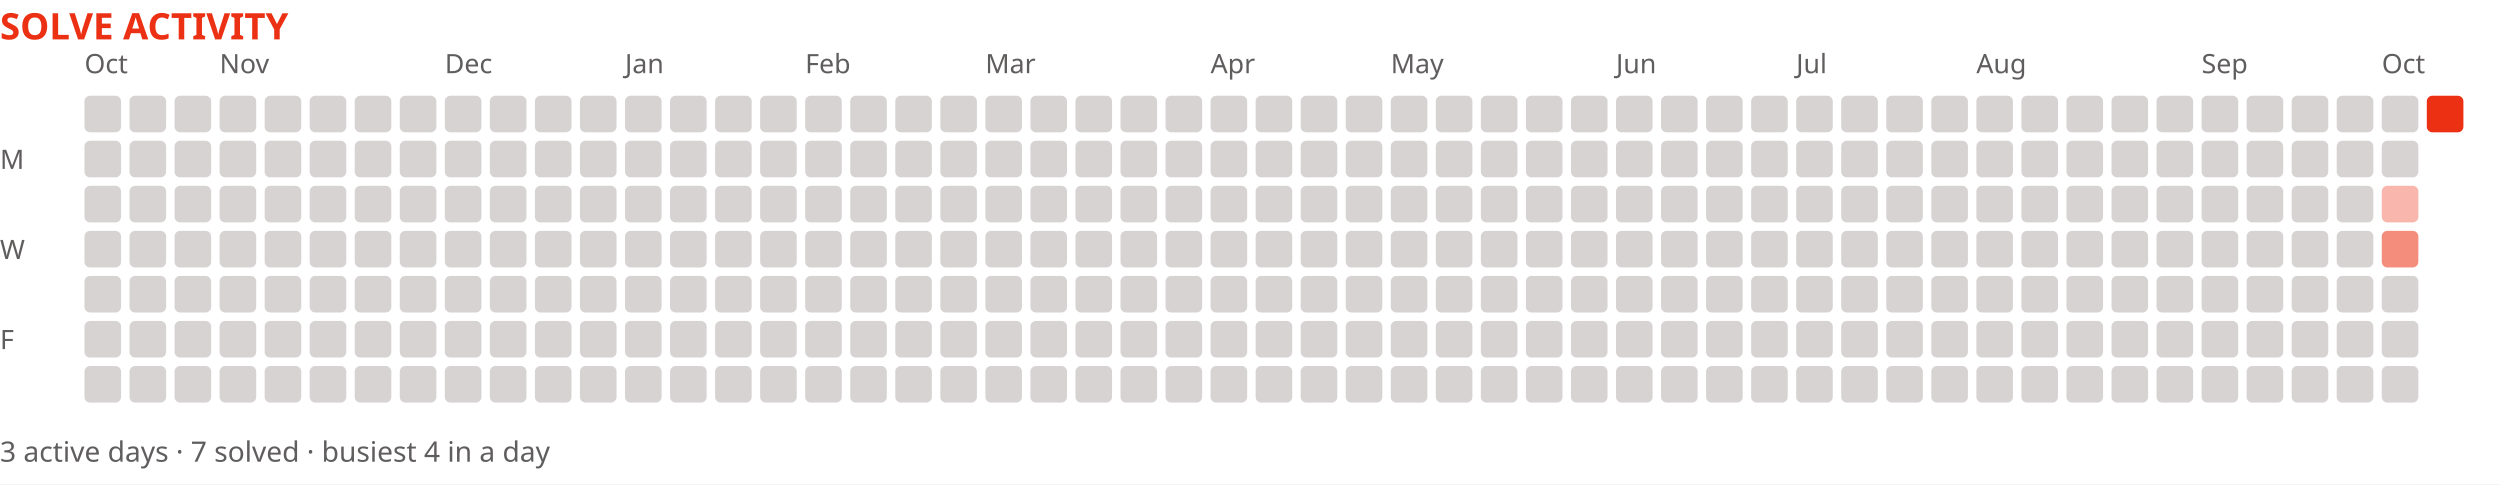
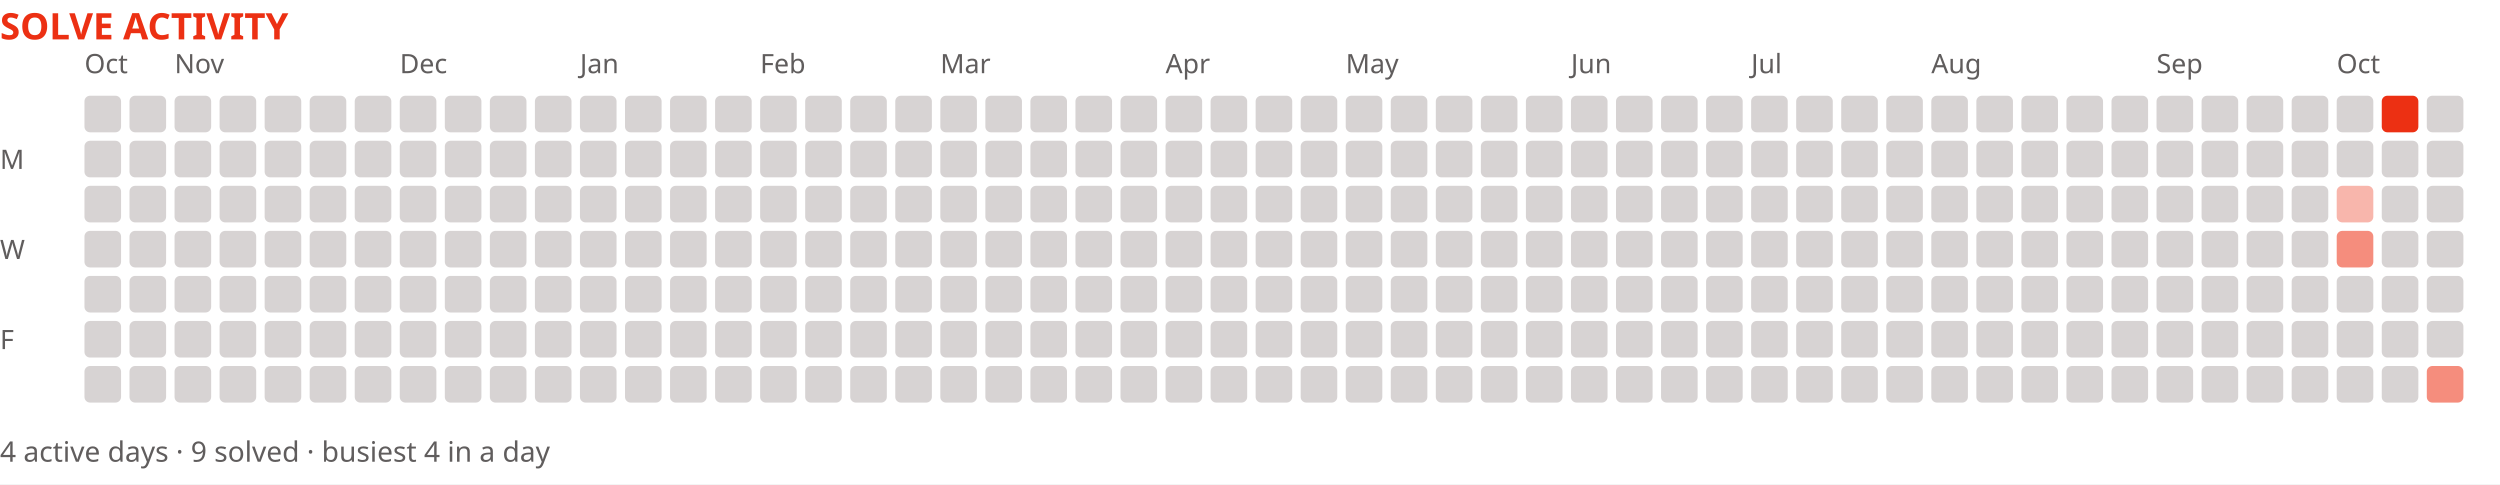
<svg xmlns="http://www.w3.org/2000/svg" width="888" height="172" viewBox="0 0 888 172" role="img" aria-label="Solve activity over the last year">
  <rect width="888" height="172" fill="#ffffff" />
  <text x="0" y="14" font-family="system-ui,sans-serif" font-size="13" font-weight="700" fill="#ec3013">SOLVE ACTIVITY</text>
  <text x="30" y="26" font-family="system-ui,sans-serif" font-size="9.5" fill="#605d5d">Oct</text>
-   <text x="78" y="26" font-family="system-ui,sans-serif" font-size="9.5" fill="#605d5d">Nov</text>
-   <text x="158" y="26" font-family="system-ui,sans-serif" font-size="9.5" fill="#605d5d">Dec</text>
-   <text x="222" y="26" font-family="system-ui,sans-serif" font-size="9.5" fill="#605d5d">Jan</text>
-   <text x="286" y="26" font-family="system-ui,sans-serif" font-size="9.5" fill="#605d5d">Feb</text>
-   <text x="350" y="26" font-family="system-ui,sans-serif" font-size="9.5" fill="#605d5d">Mar</text>
-   <text x="430" y="26" font-family="system-ui,sans-serif" font-size="9.5" fill="#605d5d">Apr</text>
-   <text x="494" y="26" font-family="system-ui,sans-serif" font-size="9.5" fill="#605d5d">May</text>
-   <text x="574" y="26" font-family="system-ui,sans-serif" font-size="9.5" fill="#605d5d">Jun</text>
-   <text x="638" y="26" font-family="system-ui,sans-serif" font-size="9.5" fill="#605d5d">Jul</text>
-   <text x="702" y="26" font-family="system-ui,sans-serif" font-size="9.5" fill="#605d5d">Aug</text>
-   <text x="782" y="26" font-family="system-ui,sans-serif" font-size="9.5" fill="#605d5d">Sep</text>
-   <text x="846" y="26" font-family="system-ui,sans-serif" font-size="9.5" fill="#605d5d">Oct</text>
+   <text x="62" y="26" font-family="system-ui,sans-serif" font-size="9.5" fill="#605d5d">Nov</text>
+   <text x="142" y="26" font-family="system-ui,sans-serif" font-size="9.5" fill="#605d5d">Dec</text>
+   <text x="206" y="26" font-family="system-ui,sans-serif" font-size="9.5" fill="#605d5d">Jan</text>
+   <text x="270" y="26" font-family="system-ui,sans-serif" font-size="9.5" fill="#605d5d">Feb</text>
+   <text x="334" y="26" font-family="system-ui,sans-serif" font-size="9.5" fill="#605d5d">Mar</text>
+   <text x="414" y="26" font-family="system-ui,sans-serif" font-size="9.5" fill="#605d5d">Apr</text>
+   <text x="478" y="26" font-family="system-ui,sans-serif" font-size="9.5" fill="#605d5d">May</text>
+   <text x="558" y="26" font-family="system-ui,sans-serif" font-size="9.5" fill="#605d5d">Jun</text>
+   <text x="622" y="26" font-family="system-ui,sans-serif" font-size="9.5" fill="#605d5d">Jul</text>
+   <text x="686" y="26" font-family="system-ui,sans-serif" font-size="9.5" fill="#605d5d">Aug</text>
+   <text x="766" y="26" font-family="system-ui,sans-serif" font-size="9.5" fill="#605d5d">Sep</text>
+   <text x="830" y="26" font-family="system-ui,sans-serif" font-size="9.5" fill="#605d5d">Oct</text>
  <text x="0" y="60" font-family="system-ui,sans-serif" font-size="9.5" fill="#605d5d">M</text>
  <text x="0" y="92" font-family="system-ui,sans-serif" font-size="9.5" fill="#605d5d">W</text>
  <text x="0" y="124" font-family="system-ui,sans-serif" font-size="9.5" fill="#605d5d">F</text>
  <rect x="30" y="34" width="13" height="13" fill="#d7d3d3" rx="2" />
  <rect x="30" y="50" width="13" height="13" fill="#d7d3d3" rx="2" />
  <rect x="30" y="66" width="13" height="13" fill="#d7d3d3" rx="2" />
  <rect x="30" y="82" width="13" height="13" fill="#d7d3d3" rx="2" />
  <rect x="30" y="98" width="13" height="13" fill="#d7d3d3" rx="2" />
  <rect x="30" y="114" width="13" height="13" fill="#d7d3d3" rx="2" />
  <rect x="30" y="130" width="13" height="13" fill="#d7d3d3" rx="2" />
  <rect x="46" y="34" width="13" height="13" fill="#d7d3d3" rx="2" />
  <rect x="46" y="50" width="13" height="13" fill="#d7d3d3" rx="2" />
  <rect x="46" y="66" width="13" height="13" fill="#d7d3d3" rx="2" />
  <rect x="46" y="82" width="13" height="13" fill="#d7d3d3" rx="2" />
  <rect x="46" y="98" width="13" height="13" fill="#d7d3d3" rx="2" />
  <rect x="46" y="114" width="13" height="13" fill="#d7d3d3" rx="2" />
  <rect x="46" y="130" width="13" height="13" fill="#d7d3d3" rx="2" />
  <rect x="62" y="34" width="13" height="13" fill="#d7d3d3" rx="2" />
  <rect x="62" y="50" width="13" height="13" fill="#d7d3d3" rx="2" />
  <rect x="62" y="66" width="13" height="13" fill="#d7d3d3" rx="2" />
  <rect x="62" y="82" width="13" height="13" fill="#d7d3d3" rx="2" />
  <rect x="62" y="98" width="13" height="13" fill="#d7d3d3" rx="2" />
  <rect x="62" y="114" width="13" height="13" fill="#d7d3d3" rx="2" />
  <rect x="62" y="130" width="13" height="13" fill="#d7d3d3" rx="2" />
  <rect x="78" y="34" width="13" height="13" fill="#d7d3d3" rx="2" />
  <rect x="78" y="50" width="13" height="13" fill="#d7d3d3" rx="2" />
  <rect x="78" y="66" width="13" height="13" fill="#d7d3d3" rx="2" />
  <rect x="78" y="82" width="13" height="13" fill="#d7d3d3" rx="2" />
  <rect x="78" y="98" width="13" height="13" fill="#d7d3d3" rx="2" />
  <rect x="78" y="114" width="13" height="13" fill="#d7d3d3" rx="2" />
  <rect x="78" y="130" width="13" height="13" fill="#d7d3d3" rx="2" />
  <rect x="94" y="34" width="13" height="13" fill="#d7d3d3" rx="2" />
  <rect x="94" y="50" width="13" height="13" fill="#d7d3d3" rx="2" />
  <rect x="94" y="66" width="13" height="13" fill="#d7d3d3" rx="2" />
  <rect x="94" y="82" width="13" height="13" fill="#d7d3d3" rx="2" />
  <rect x="94" y="98" width="13" height="13" fill="#d7d3d3" rx="2" />
  <rect x="94" y="114" width="13" height="13" fill="#d7d3d3" rx="2" />
  <rect x="94" y="130" width="13" height="13" fill="#d7d3d3" rx="2" />
  <rect x="110" y="34" width="13" height="13" fill="#d7d3d3" rx="2" />
  <rect x="110" y="50" width="13" height="13" fill="#d7d3d3" rx="2" />
  <rect x="110" y="66" width="13" height="13" fill="#d7d3d3" rx="2" />
  <rect x="110" y="82" width="13" height="13" fill="#d7d3d3" rx="2" />
  <rect x="110" y="98" width="13" height="13" fill="#d7d3d3" rx="2" />
  <rect x="110" y="114" width="13" height="13" fill="#d7d3d3" rx="2" />
  <rect x="110" y="130" width="13" height="13" fill="#d7d3d3" rx="2" />
  <rect x="126" y="34" width="13" height="13" fill="#d7d3d3" rx="2" />
  <rect x="126" y="50" width="13" height="13" fill="#d7d3d3" rx="2" />
  <rect x="126" y="66" width="13" height="13" fill="#d7d3d3" rx="2" />
  <rect x="126" y="82" width="13" height="13" fill="#d7d3d3" rx="2" />
  <rect x="126" y="98" width="13" height="13" fill="#d7d3d3" rx="2" />
  <rect x="126" y="114" width="13" height="13" fill="#d7d3d3" rx="2" />
  <rect x="126" y="130" width="13" height="13" fill="#d7d3d3" rx="2" />
  <rect x="142" y="34" width="13" height="13" fill="#d7d3d3" rx="2" />
  <rect x="142" y="50" width="13" height="13" fill="#d7d3d3" rx="2" />
  <rect x="142" y="66" width="13" height="13" fill="#d7d3d3" rx="2" />
  <rect x="142" y="82" width="13" height="13" fill="#d7d3d3" rx="2" />
  <rect x="142" y="98" width="13" height="13" fill="#d7d3d3" rx="2" />
  <rect x="142" y="114" width="13" height="13" fill="#d7d3d3" rx="2" />
  <rect x="142" y="130" width="13" height="13" fill="#d7d3d3" rx="2" />
  <rect x="158" y="34" width="13" height="13" fill="#d7d3d3" rx="2" />
  <rect x="158" y="50" width="13" height="13" fill="#d7d3d3" rx="2" />
  <rect x="158" y="66" width="13" height="13" fill="#d7d3d3" rx="2" />
  <rect x="158" y="82" width="13" height="13" fill="#d7d3d3" rx="2" />
  <rect x="158" y="98" width="13" height="13" fill="#d7d3d3" rx="2" />
  <rect x="158" y="114" width="13" height="13" fill="#d7d3d3" rx="2" />
  <rect x="158" y="130" width="13" height="13" fill="#d7d3d3" rx="2" />
  <rect x="174" y="34" width="13" height="13" fill="#d7d3d3" rx="2" />
  <rect x="174" y="50" width="13" height="13" fill="#d7d3d3" rx="2" />
  <rect x="174" y="66" width="13" height="13" fill="#d7d3d3" rx="2" />
  <rect x="174" y="82" width="13" height="13" fill="#d7d3d3" rx="2" />
  <rect x="174" y="98" width="13" height="13" fill="#d7d3d3" rx="2" />
  <rect x="174" y="114" width="13" height="13" fill="#d7d3d3" rx="2" />
  <rect x="174" y="130" width="13" height="13" fill="#d7d3d3" rx="2" />
  <rect x="190" y="34" width="13" height="13" fill="#d7d3d3" rx="2" />
  <rect x="190" y="50" width="13" height="13" fill="#d7d3d3" rx="2" />
  <rect x="190" y="66" width="13" height="13" fill="#d7d3d3" rx="2" />
  <rect x="190" y="82" width="13" height="13" fill="#d7d3d3" rx="2" />
  <rect x="190" y="98" width="13" height="13" fill="#d7d3d3" rx="2" />
  <rect x="190" y="114" width="13" height="13" fill="#d7d3d3" rx="2" />
  <rect x="190" y="130" width="13" height="13" fill="#d7d3d3" rx="2" />
  <rect x="206" y="34" width="13" height="13" fill="#d7d3d3" rx="2" />
  <rect x="206" y="50" width="13" height="13" fill="#d7d3d3" rx="2" />
  <rect x="206" y="66" width="13" height="13" fill="#d7d3d3" rx="2" />
  <rect x="206" y="82" width="13" height="13" fill="#d7d3d3" rx="2" />
  <rect x="206" y="98" width="13" height="13" fill="#d7d3d3" rx="2" />
  <rect x="206" y="114" width="13" height="13" fill="#d7d3d3" rx="2" />
  <rect x="206" y="130" width="13" height="13" fill="#d7d3d3" rx="2" />
  <rect x="222" y="34" width="13" height="13" fill="#d7d3d3" rx="2" />
  <rect x="222" y="50" width="13" height="13" fill="#d7d3d3" rx="2" />
  <rect x="222" y="66" width="13" height="13" fill="#d7d3d3" rx="2" />
  <rect x="222" y="82" width="13" height="13" fill="#d7d3d3" rx="2" />
  <rect x="222" y="98" width="13" height="13" fill="#d7d3d3" rx="2" />
  <rect x="222" y="114" width="13" height="13" fill="#d7d3d3" rx="2" />
  <rect x="222" y="130" width="13" height="13" fill="#d7d3d3" rx="2" />
  <rect x="238" y="34" width="13" height="13" fill="#d7d3d3" rx="2" />
  <rect x="238" y="50" width="13" height="13" fill="#d7d3d3" rx="2" />
  <rect x="238" y="66" width="13" height="13" fill="#d7d3d3" rx="2" />
  <rect x="238" y="82" width="13" height="13" fill="#d7d3d3" rx="2" />
  <rect x="238" y="98" width="13" height="13" fill="#d7d3d3" rx="2" />
  <rect x="238" y="114" width="13" height="13" fill="#d7d3d3" rx="2" />
  <rect x="238" y="130" width="13" height="13" fill="#d7d3d3" rx="2" />
  <rect x="254" y="34" width="13" height="13" fill="#d7d3d3" rx="2" />
  <rect x="254" y="50" width="13" height="13" fill="#d7d3d3" rx="2" />
  <rect x="254" y="66" width="13" height="13" fill="#d7d3d3" rx="2" />
  <rect x="254" y="82" width="13" height="13" fill="#d7d3d3" rx="2" />
  <rect x="254" y="98" width="13" height="13" fill="#d7d3d3" rx="2" />
  <rect x="254" y="114" width="13" height="13" fill="#d7d3d3" rx="2" />
  <rect x="254" y="130" width="13" height="13" fill="#d7d3d3" rx="2" />
  <rect x="270" y="34" width="13" height="13" fill="#d7d3d3" rx="2" />
  <rect x="270" y="50" width="13" height="13" fill="#d7d3d3" rx="2" />
  <rect x="270" y="66" width="13" height="13" fill="#d7d3d3" rx="2" />
  <rect x="270" y="82" width="13" height="13" fill="#d7d3d3" rx="2" />
  <rect x="270" y="98" width="13" height="13" fill="#d7d3d3" rx="2" />
  <rect x="270" y="114" width="13" height="13" fill="#d7d3d3" rx="2" />
  <rect x="270" y="130" width="13" height="13" fill="#d7d3d3" rx="2" />
  <rect x="286" y="34" width="13" height="13" fill="#d7d3d3" rx="2" />
  <rect x="286" y="50" width="13" height="13" fill="#d7d3d3" rx="2" />
  <rect x="286" y="66" width="13" height="13" fill="#d7d3d3" rx="2" />
  <rect x="286" y="82" width="13" height="13" fill="#d7d3d3" rx="2" />
  <rect x="286" y="98" width="13" height="13" fill="#d7d3d3" rx="2" />
  <rect x="286" y="114" width="13" height="13" fill="#d7d3d3" rx="2" />
  <rect x="286" y="130" width="13" height="13" fill="#d7d3d3" rx="2" />
  <rect x="302" y="34" width="13" height="13" fill="#d7d3d3" rx="2" />
  <rect x="302" y="50" width="13" height="13" fill="#d7d3d3" rx="2" />
  <rect x="302" y="66" width="13" height="13" fill="#d7d3d3" rx="2" />
  <rect x="302" y="82" width="13" height="13" fill="#d7d3d3" rx="2" />
  <rect x="302" y="98" width="13" height="13" fill="#d7d3d3" rx="2" />
  <rect x="302" y="114" width="13" height="13" fill="#d7d3d3" rx="2" />
  <rect x="302" y="130" width="13" height="13" fill="#d7d3d3" rx="2" />
  <rect x="318" y="34" width="13" height="13" fill="#d7d3d3" rx="2" />
  <rect x="318" y="50" width="13" height="13" fill="#d7d3d3" rx="2" />
  <rect x="318" y="66" width="13" height="13" fill="#d7d3d3" rx="2" />
  <rect x="318" y="82" width="13" height="13" fill="#d7d3d3" rx="2" />
  <rect x="318" y="98" width="13" height="13" fill="#d7d3d3" rx="2" />
  <rect x="318" y="114" width="13" height="13" fill="#d7d3d3" rx="2" />
  <rect x="318" y="130" width="13" height="13" fill="#d7d3d3" rx="2" />
  <rect x="334" y="34" width="13" height="13" fill="#d7d3d3" rx="2" />
  <rect x="334" y="50" width="13" height="13" fill="#d7d3d3" rx="2" />
  <rect x="334" y="66" width="13" height="13" fill="#d7d3d3" rx="2" />
  <rect x="334" y="82" width="13" height="13" fill="#d7d3d3" rx="2" />
  <rect x="334" y="98" width="13" height="13" fill="#d7d3d3" rx="2" />
  <rect x="334" y="114" width="13" height="13" fill="#d7d3d3" rx="2" />
  <rect x="334" y="130" width="13" height="13" fill="#d7d3d3" rx="2" />
  <rect x="350" y="34" width="13" height="13" fill="#d7d3d3" rx="2" />
  <rect x="350" y="50" width="13" height="13" fill="#d7d3d3" rx="2" />
  <rect x="350" y="66" width="13" height="13" fill="#d7d3d3" rx="2" />
  <rect x="350" y="82" width="13" height="13" fill="#d7d3d3" rx="2" />
  <rect x="350" y="98" width="13" height="13" fill="#d7d3d3" rx="2" />
  <rect x="350" y="114" width="13" height="13" fill="#d7d3d3" rx="2" />
  <rect x="350" y="130" width="13" height="13" fill="#d7d3d3" rx="2" />
  <rect x="366" y="34" width="13" height="13" fill="#d7d3d3" rx="2" />
  <rect x="366" y="50" width="13" height="13" fill="#d7d3d3" rx="2" />
  <rect x="366" y="66" width="13" height="13" fill="#d7d3d3" rx="2" />
  <rect x="366" y="82" width="13" height="13" fill="#d7d3d3" rx="2" />
  <rect x="366" y="98" width="13" height="13" fill="#d7d3d3" rx="2" />
  <rect x="366" y="114" width="13" height="13" fill="#d7d3d3" rx="2" />
  <rect x="366" y="130" width="13" height="13" fill="#d7d3d3" rx="2" />
  <rect x="382" y="34" width="13" height="13" fill="#d7d3d3" rx="2" />
  <rect x="382" y="50" width="13" height="13" fill="#d7d3d3" rx="2" />
  <rect x="382" y="66" width="13" height="13" fill="#d7d3d3" rx="2" />
  <rect x="382" y="82" width="13" height="13" fill="#d7d3d3" rx="2" />
  <rect x="382" y="98" width="13" height="13" fill="#d7d3d3" rx="2" />
  <rect x="382" y="114" width="13" height="13" fill="#d7d3d3" rx="2" />
  <rect x="382" y="130" width="13" height="13" fill="#d7d3d3" rx="2" />
  <rect x="398" y="34" width="13" height="13" fill="#d7d3d3" rx="2" />
  <rect x="398" y="50" width="13" height="13" fill="#d7d3d3" rx="2" />
  <rect x="398" y="66" width="13" height="13" fill="#d7d3d3" rx="2" />
  <rect x="398" y="82" width="13" height="13" fill="#d7d3d3" rx="2" />
  <rect x="398" y="98" width="13" height="13" fill="#d7d3d3" rx="2" />
  <rect x="398" y="114" width="13" height="13" fill="#d7d3d3" rx="2" />
  <rect x="398" y="130" width="13" height="13" fill="#d7d3d3" rx="2" />
  <rect x="414" y="34" width="13" height="13" fill="#d7d3d3" rx="2" />
  <rect x="414" y="50" width="13" height="13" fill="#d7d3d3" rx="2" />
  <rect x="414" y="66" width="13" height="13" fill="#d7d3d3" rx="2" />
  <rect x="414" y="82" width="13" height="13" fill="#d7d3d3" rx="2" />
  <rect x="414" y="98" width="13" height="13" fill="#d7d3d3" rx="2" />
  <rect x="414" y="114" width="13" height="13" fill="#d7d3d3" rx="2" />
  <rect x="414" y="130" width="13" height="13" fill="#d7d3d3" rx="2" />
  <rect x="430" y="34" width="13" height="13" fill="#d7d3d3" rx="2" />
  <rect x="430" y="50" width="13" height="13" fill="#d7d3d3" rx="2" />
  <rect x="430" y="66" width="13" height="13" fill="#d7d3d3" rx="2" />
  <rect x="430" y="82" width="13" height="13" fill="#d7d3d3" rx="2" />
  <rect x="430" y="98" width="13" height="13" fill="#d7d3d3" rx="2" />
  <rect x="430" y="114" width="13" height="13" fill="#d7d3d3" rx="2" />
  <rect x="430" y="130" width="13" height="13" fill="#d7d3d3" rx="2" />
  <rect x="446" y="34" width="13" height="13" fill="#d7d3d3" rx="2" />
  <rect x="446" y="50" width="13" height="13" fill="#d7d3d3" rx="2" />
  <rect x="446" y="66" width="13" height="13" fill="#d7d3d3" rx="2" />
  <rect x="446" y="82" width="13" height="13" fill="#d7d3d3" rx="2" />
  <rect x="446" y="98" width="13" height="13" fill="#d7d3d3" rx="2" />
  <rect x="446" y="114" width="13" height="13" fill="#d7d3d3" rx="2" />
  <rect x="446" y="130" width="13" height="13" fill="#d7d3d3" rx="2" />
  <rect x="462" y="34" width="13" height="13" fill="#d7d3d3" rx="2" />
  <rect x="462" y="50" width="13" height="13" fill="#d7d3d3" rx="2" />
  <rect x="462" y="66" width="13" height="13" fill="#d7d3d3" rx="2" />
  <rect x="462" y="82" width="13" height="13" fill="#d7d3d3" rx="2" />
  <rect x="462" y="98" width="13" height="13" fill="#d7d3d3" rx="2" />
  <rect x="462" y="114" width="13" height="13" fill="#d7d3d3" rx="2" />
  <rect x="462" y="130" width="13" height="13" fill="#d7d3d3" rx="2" />
  <rect x="478" y="34" width="13" height="13" fill="#d7d3d3" rx="2" />
  <rect x="478" y="50" width="13" height="13" fill="#d7d3d3" rx="2" />
  <rect x="478" y="66" width="13" height="13" fill="#d7d3d3" rx="2" />
  <rect x="478" y="82" width="13" height="13" fill="#d7d3d3" rx="2" />
  <rect x="478" y="98" width="13" height="13" fill="#d7d3d3" rx="2" />
  <rect x="478" y="114" width="13" height="13" fill="#d7d3d3" rx="2" />
  <rect x="478" y="130" width="13" height="13" fill="#d7d3d3" rx="2" />
  <rect x="494" y="34" width="13" height="13" fill="#d7d3d3" rx="2" />
  <rect x="494" y="50" width="13" height="13" fill="#d7d3d3" rx="2" />
  <rect x="494" y="66" width="13" height="13" fill="#d7d3d3" rx="2" />
  <rect x="494" y="82" width="13" height="13" fill="#d7d3d3" rx="2" />
  <rect x="494" y="98" width="13" height="13" fill="#d7d3d3" rx="2" />
  <rect x="494" y="114" width="13" height="13" fill="#d7d3d3" rx="2" />
  <rect x="494" y="130" width="13" height="13" fill="#d7d3d3" rx="2" />
  <rect x="510" y="34" width="13" height="13" fill="#d7d3d3" rx="2" />
  <rect x="510" y="50" width="13" height="13" fill="#d7d3d3" rx="2" />
  <rect x="510" y="66" width="13" height="13" fill="#d7d3d3" rx="2" />
  <rect x="510" y="82" width="13" height="13" fill="#d7d3d3" rx="2" />
  <rect x="510" y="98" width="13" height="13" fill="#d7d3d3" rx="2" />
  <rect x="510" y="114" width="13" height="13" fill="#d7d3d3" rx="2" />
  <rect x="510" y="130" width="13" height="13" fill="#d7d3d3" rx="2" />
  <rect x="526" y="34" width="13" height="13" fill="#d7d3d3" rx="2" />
  <rect x="526" y="50" width="13" height="13" fill="#d7d3d3" rx="2" />
  <rect x="526" y="66" width="13" height="13" fill="#d7d3d3" rx="2" />
  <rect x="526" y="82" width="13" height="13" fill="#d7d3d3" rx="2" />
  <rect x="526" y="98" width="13" height="13" fill="#d7d3d3" rx="2" />
  <rect x="526" y="114" width="13" height="13" fill="#d7d3d3" rx="2" />
  <rect x="526" y="130" width="13" height="13" fill="#d7d3d3" rx="2" />
  <rect x="542" y="34" width="13" height="13" fill="#d7d3d3" rx="2" />
  <rect x="542" y="50" width="13" height="13" fill="#d7d3d3" rx="2" />
  <rect x="542" y="66" width="13" height="13" fill="#d7d3d3" rx="2" />
  <rect x="542" y="82" width="13" height="13" fill="#d7d3d3" rx="2" />
  <rect x="542" y="98" width="13" height="13" fill="#d7d3d3" rx="2" />
  <rect x="542" y="114" width="13" height="13" fill="#d7d3d3" rx="2" />
  <rect x="542" y="130" width="13" height="13" fill="#d7d3d3" rx="2" />
  <rect x="558" y="34" width="13" height="13" fill="#d7d3d3" rx="2" />
  <rect x="558" y="50" width="13" height="13" fill="#d7d3d3" rx="2" />
  <rect x="558" y="66" width="13" height="13" fill="#d7d3d3" rx="2" />
  <rect x="558" y="82" width="13" height="13" fill="#d7d3d3" rx="2" />
  <rect x="558" y="98" width="13" height="13" fill="#d7d3d3" rx="2" />
  <rect x="558" y="114" width="13" height="13" fill="#d7d3d3" rx="2" />
  <rect x="558" y="130" width="13" height="13" fill="#d7d3d3" rx="2" />
  <rect x="574" y="34" width="13" height="13" fill="#d7d3d3" rx="2" />
  <rect x="574" y="50" width="13" height="13" fill="#d7d3d3" rx="2" />
  <rect x="574" y="66" width="13" height="13" fill="#d7d3d3" rx="2" />
  <rect x="574" y="82" width="13" height="13" fill="#d7d3d3" rx="2" />
  <rect x="574" y="98" width="13" height="13" fill="#d7d3d3" rx="2" />
  <rect x="574" y="114" width="13" height="13" fill="#d7d3d3" rx="2" />
  <rect x="574" y="130" width="13" height="13" fill="#d7d3d3" rx="2" />
  <rect x="590" y="34" width="13" height="13" fill="#d7d3d3" rx="2" />
  <rect x="590" y="50" width="13" height="13" fill="#d7d3d3" rx="2" />
  <rect x="590" y="66" width="13" height="13" fill="#d7d3d3" rx="2" />
  <rect x="590" y="82" width="13" height="13" fill="#d7d3d3" rx="2" />
  <rect x="590" y="98" width="13" height="13" fill="#d7d3d3" rx="2" />
  <rect x="590" y="114" width="13" height="13" fill="#d7d3d3" rx="2" />
  <rect x="590" y="130" width="13" height="13" fill="#d7d3d3" rx="2" />
  <rect x="606" y="34" width="13" height="13" fill="#d7d3d3" rx="2" />
  <rect x="606" y="50" width="13" height="13" fill="#d7d3d3" rx="2" />
  <rect x="606" y="66" width="13" height="13" fill="#d7d3d3" rx="2" />
  <rect x="606" y="82" width="13" height="13" fill="#d7d3d3" rx="2" />
  <rect x="606" y="98" width="13" height="13" fill="#d7d3d3" rx="2" />
  <rect x="606" y="114" width="13" height="13" fill="#d7d3d3" rx="2" />
  <rect x="606" y="130" width="13" height="13" fill="#d7d3d3" rx="2" />
  <rect x="622" y="34" width="13" height="13" fill="#d7d3d3" rx="2" />
  <rect x="622" y="50" width="13" height="13" fill="#d7d3d3" rx="2" />
  <rect x="622" y="66" width="13" height="13" fill="#d7d3d3" rx="2" />
  <rect x="622" y="82" width="13" height="13" fill="#d7d3d3" rx="2" />
  <rect x="622" y="98" width="13" height="13" fill="#d7d3d3" rx="2" />
  <rect x="622" y="114" width="13" height="13" fill="#d7d3d3" rx="2" />
  <rect x="622" y="130" width="13" height="13" fill="#d7d3d3" rx="2" />
  <rect x="638" y="34" width="13" height="13" fill="#d7d3d3" rx="2" />
  <rect x="638" y="50" width="13" height="13" fill="#d7d3d3" rx="2" />
  <rect x="638" y="66" width="13" height="13" fill="#d7d3d3" rx="2" />
  <rect x="638" y="82" width="13" height="13" fill="#d7d3d3" rx="2" />
  <rect x="638" y="98" width="13" height="13" fill="#d7d3d3" rx="2" />
  <rect x="638" y="114" width="13" height="13" fill="#d7d3d3" rx="2" />
  <rect x="638" y="130" width="13" height="13" fill="#d7d3d3" rx="2" />
  <rect x="654" y="34" width="13" height="13" fill="#d7d3d3" rx="2" />
  <rect x="654" y="50" width="13" height="13" fill="#d7d3d3" rx="2" />
  <rect x="654" y="66" width="13" height="13" fill="#d7d3d3" rx="2" />
  <rect x="654" y="82" width="13" height="13" fill="#d7d3d3" rx="2" />
  <rect x="654" y="98" width="13" height="13" fill="#d7d3d3" rx="2" />
  <rect x="654" y="114" width="13" height="13" fill="#d7d3d3" rx="2" />
  <rect x="654" y="130" width="13" height="13" fill="#d7d3d3" rx="2" />
  <rect x="670" y="34" width="13" height="13" fill="#d7d3d3" rx="2" />
  <rect x="670" y="50" width="13" height="13" fill="#d7d3d3" rx="2" />
  <rect x="670" y="66" width="13" height="13" fill="#d7d3d3" rx="2" />
  <rect x="670" y="82" width="13" height="13" fill="#d7d3d3" rx="2" />
  <rect x="670" y="98" width="13" height="13" fill="#d7d3d3" rx="2" />
  <rect x="670" y="114" width="13" height="13" fill="#d7d3d3" rx="2" />
  <rect x="670" y="130" width="13" height="13" fill="#d7d3d3" rx="2" />
  <rect x="686" y="34" width="13" height="13" fill="#d7d3d3" rx="2" />
  <rect x="686" y="50" width="13" height="13" fill="#d7d3d3" rx="2" />
  <rect x="686" y="66" width="13" height="13" fill="#d7d3d3" rx="2" />
  <rect x="686" y="82" width="13" height="13" fill="#d7d3d3" rx="2" />
  <rect x="686" y="98" width="13" height="13" fill="#d7d3d3" rx="2" />
  <rect x="686" y="114" width="13" height="13" fill="#d7d3d3" rx="2" />
  <rect x="686" y="130" width="13" height="13" fill="#d7d3d3" rx="2" />
  <rect x="702" y="34" width="13" height="13" fill="#d7d3d3" rx="2" />
  <rect x="702" y="50" width="13" height="13" fill="#d7d3d3" rx="2" />
  <rect x="702" y="66" width="13" height="13" fill="#d7d3d3" rx="2" />
  <rect x="702" y="82" width="13" height="13" fill="#d7d3d3" rx="2" />
  <rect x="702" y="98" width="13" height="13" fill="#d7d3d3" rx="2" />
  <rect x="702" y="114" width="13" height="13" fill="#d7d3d3" rx="2" />
  <rect x="702" y="130" width="13" height="13" fill="#d7d3d3" rx="2" />
  <rect x="718" y="34" width="13" height="13" fill="#d7d3d3" rx="2" />
  <rect x="718" y="50" width="13" height="13" fill="#d7d3d3" rx="2" />
  <rect x="718" y="66" width="13" height="13" fill="#d7d3d3" rx="2" />
  <rect x="718" y="82" width="13" height="13" fill="#d7d3d3" rx="2" />
  <rect x="718" y="98" width="13" height="13" fill="#d7d3d3" rx="2" />
  <rect x="718" y="114" width="13" height="13" fill="#d7d3d3" rx="2" />
  <rect x="718" y="130" width="13" height="13" fill="#d7d3d3" rx="2" />
  <rect x="734" y="34" width="13" height="13" fill="#d7d3d3" rx="2" />
  <rect x="734" y="50" width="13" height="13" fill="#d7d3d3" rx="2" />
  <rect x="734" y="66" width="13" height="13" fill="#d7d3d3" rx="2" />
  <rect x="734" y="82" width="13" height="13" fill="#d7d3d3" rx="2" />
  <rect x="734" y="98" width="13" height="13" fill="#d7d3d3" rx="2" />
  <rect x="734" y="114" width="13" height="13" fill="#d7d3d3" rx="2" />
  <rect x="734" y="130" width="13" height="13" fill="#d7d3d3" rx="2" />
  <rect x="750" y="34" width="13" height="13" fill="#d7d3d3" rx="2" />
  <rect x="750" y="50" width="13" height="13" fill="#d7d3d3" rx="2" />
  <rect x="750" y="66" width="13" height="13" fill="#d7d3d3" rx="2" />
  <rect x="750" y="82" width="13" height="13" fill="#d7d3d3" rx="2" />
  <rect x="750" y="98" width="13" height="13" fill="#d7d3d3" rx="2" />
  <rect x="750" y="114" width="13" height="13" fill="#d7d3d3" rx="2" />
  <rect x="750" y="130" width="13" height="13" fill="#d7d3d3" rx="2" />
  <rect x="766" y="34" width="13" height="13" fill="#d7d3d3" rx="2" />
  <rect x="766" y="50" width="13" height="13" fill="#d7d3d3" rx="2" />
  <rect x="766" y="66" width="13" height="13" fill="#d7d3d3" rx="2" />
  <rect x="766" y="82" width="13" height="13" fill="#d7d3d3" rx="2" />
  <rect x="766" y="98" width="13" height="13" fill="#d7d3d3" rx="2" />
  <rect x="766" y="114" width="13" height="13" fill="#d7d3d3" rx="2" />
  <rect x="766" y="130" width="13" height="13" fill="#d7d3d3" rx="2" />
  <rect x="782" y="34" width="13" height="13" fill="#d7d3d3" rx="2" />
  <rect x="782" y="50" width="13" height="13" fill="#d7d3d3" rx="2" />
  <rect x="782" y="66" width="13" height="13" fill="#d7d3d3" rx="2" />
  <rect x="782" y="82" width="13" height="13" fill="#d7d3d3" rx="2" />
  <rect x="782" y="98" width="13" height="13" fill="#d7d3d3" rx="2" />
  <rect x="782" y="114" width="13" height="13" fill="#d7d3d3" rx="2" />
  <rect x="782" y="130" width="13" height="13" fill="#d7d3d3" rx="2" />
  <rect x="798" y="34" width="13" height="13" fill="#d7d3d3" rx="2" />
  <rect x="798" y="50" width="13" height="13" fill="#d7d3d3" rx="2" />
  <rect x="798" y="66" width="13" height="13" fill="#d7d3d3" rx="2" />
  <rect x="798" y="82" width="13" height="13" fill="#d7d3d3" rx="2" />
  <rect x="798" y="98" width="13" height="13" fill="#d7d3d3" rx="2" />
  <rect x="798" y="114" width="13" height="13" fill="#d7d3d3" rx="2" />
  <rect x="798" y="130" width="13" height="13" fill="#d7d3d3" rx="2" />
  <rect x="814" y="34" width="13" height="13" fill="#d7d3d3" rx="2" />
  <rect x="814" y="50" width="13" height="13" fill="#d7d3d3" rx="2" />
  <rect x="814" y="66" width="13" height="13" fill="#d7d3d3" rx="2" />
  <rect x="814" y="82" width="13" height="13" fill="#d7d3d3" rx="2" />
  <rect x="814" y="98" width="13" height="13" fill="#d7d3d3" rx="2" />
  <rect x="814" y="114" width="13" height="13" fill="#d7d3d3" rx="2" />
  <rect x="814" y="130" width="13" height="13" fill="#d7d3d3" rx="2" />
  <rect x="830" y="34" width="13" height="13" fill="#d7d3d3" rx="2" />
  <rect x="830" y="50" width="13" height="13" fill="#d7d3d3" rx="2" />
-   <rect x="830" y="66" width="13" height="13" fill="#d7d3d3" rx="2" />
-   <rect x="830" y="82" width="13" height="13" fill="#d7d3d3" rx="2" />
+   <rect x="830" y="66" width="13" height="13" fill="#ec301359" rx="2" />
+   <rect x="830" y="82" width="13" height="13" fill="#ec30138c" rx="2" />
  <rect x="830" y="98" width="13" height="13" fill="#d7d3d3" rx="2" />
  <rect x="830" y="114" width="13" height="13" fill="#d7d3d3" rx="2" />
  <rect x="830" y="130" width="13" height="13" fill="#d7d3d3" rx="2" />
-   <rect x="846" y="34" width="13" height="13" fill="#d7d3d3" rx="2" />
+   <rect x="846" y="34" width="13" height="13" fill="#ec3013" rx="2" />
  <rect x="846" y="50" width="13" height="13" fill="#d7d3d3" rx="2" />
-   <rect x="846" y="66" width="13" height="13" fill="#ec301359" rx="2" />
-   <rect x="846" y="82" width="13" height="13" fill="#ec30138c" rx="2" />
+   <rect x="846" y="66" width="13" height="13" fill="#d7d3d3" rx="2" />
+   <rect x="846" y="82" width="13" height="13" fill="#d7d3d3" rx="2" />
  <rect x="846" y="98" width="13" height="13" fill="#d7d3d3" rx="2" />
  <rect x="846" y="114" width="13" height="13" fill="#d7d3d3" rx="2" />
  <rect x="846" y="130" width="13" height="13" fill="#d7d3d3" rx="2" />
-   <rect x="862" y="34" width="13" height="13" fill="#ec3013" rx="2" />
-   <text x="0" y="164" font-family="system-ui,sans-serif" font-size="10" fill="#605d5d">3 active days · 7 solved · busiest 4 in a day</text>
+   <rect x="862" y="34" width="13" height="13" fill="#d7d3d3" rx="2" />
+   <rect x="862" y="50" width="13" height="13" fill="#d7d3d3" rx="2" />
+   <rect x="862" y="66" width="13" height="13" fill="#d7d3d3" rx="2" />
+   <rect x="862" y="82" width="13" height="13" fill="#d7d3d3" rx="2" />
+   <rect x="862" y="98" width="13" height="13" fill="#d7d3d3" rx="2" />
+   <rect x="862" y="114" width="13" height="13" fill="#d7d3d3" rx="2" />
+   <rect x="862" y="130" width="13" height="13" fill="#ec30138c" rx="2" />
+   <text x="0" y="164" font-family="system-ui,sans-serif" font-size="10" fill="#605d5d">4 active days · 9 solved · busiest 4 in a day</text>
</svg>
